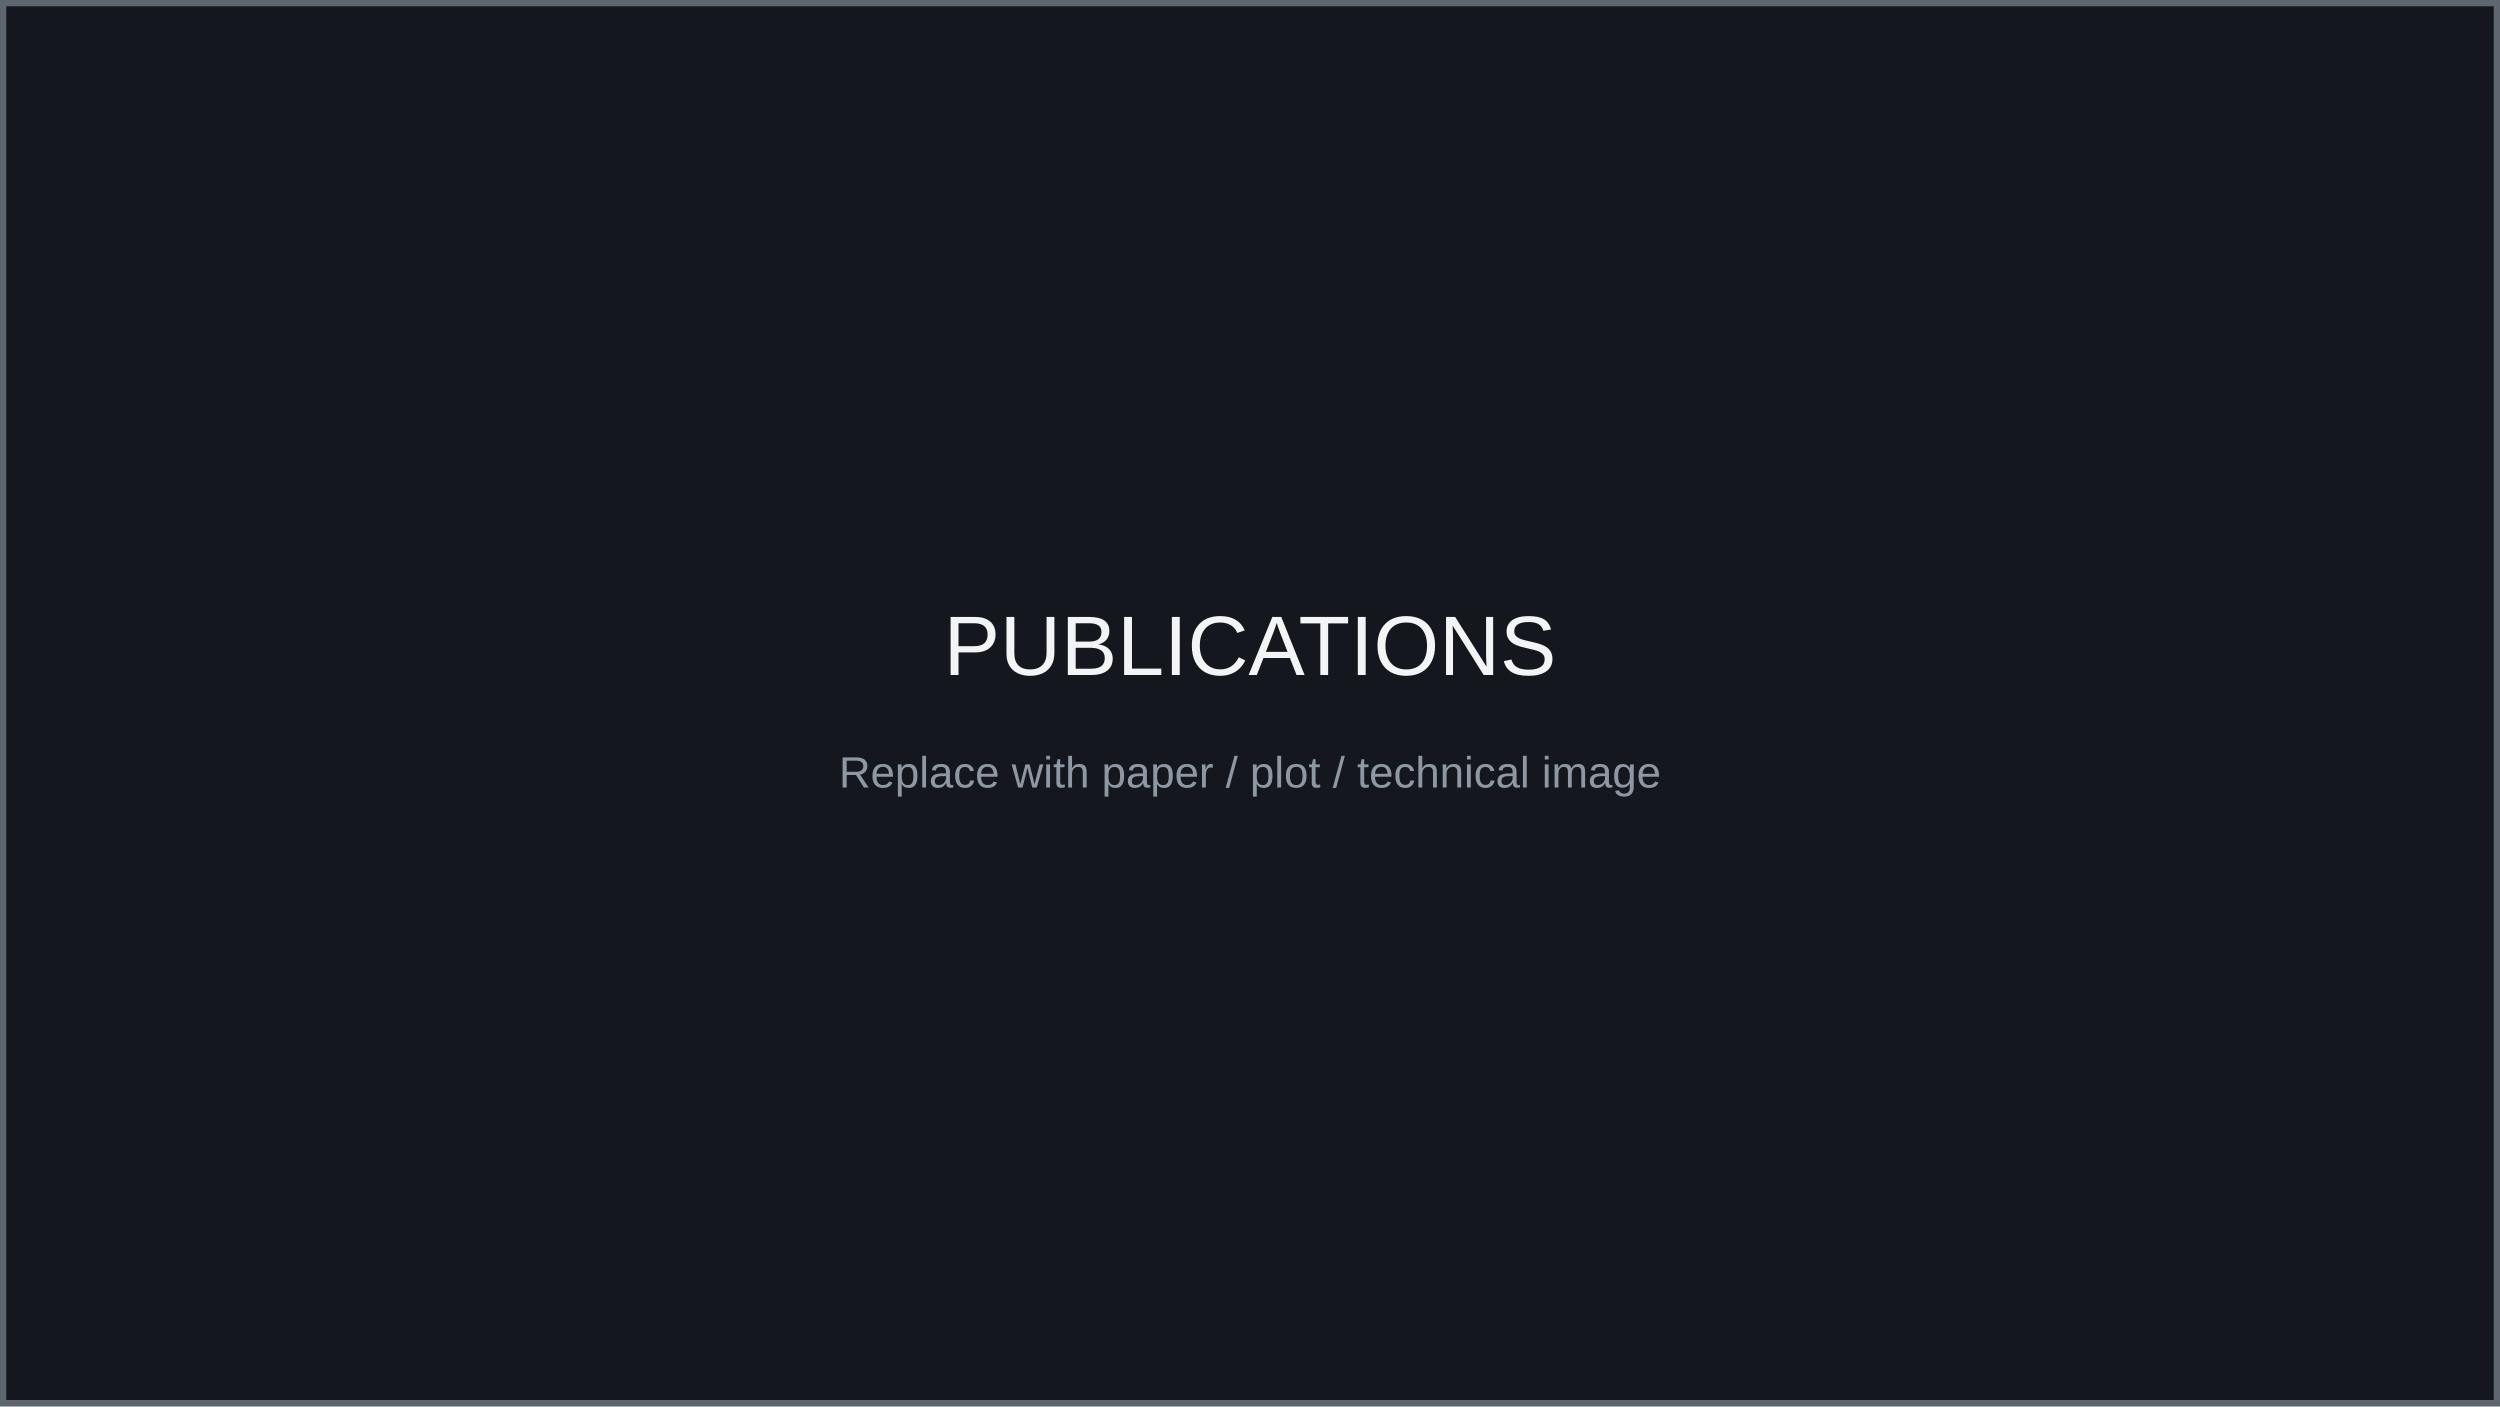
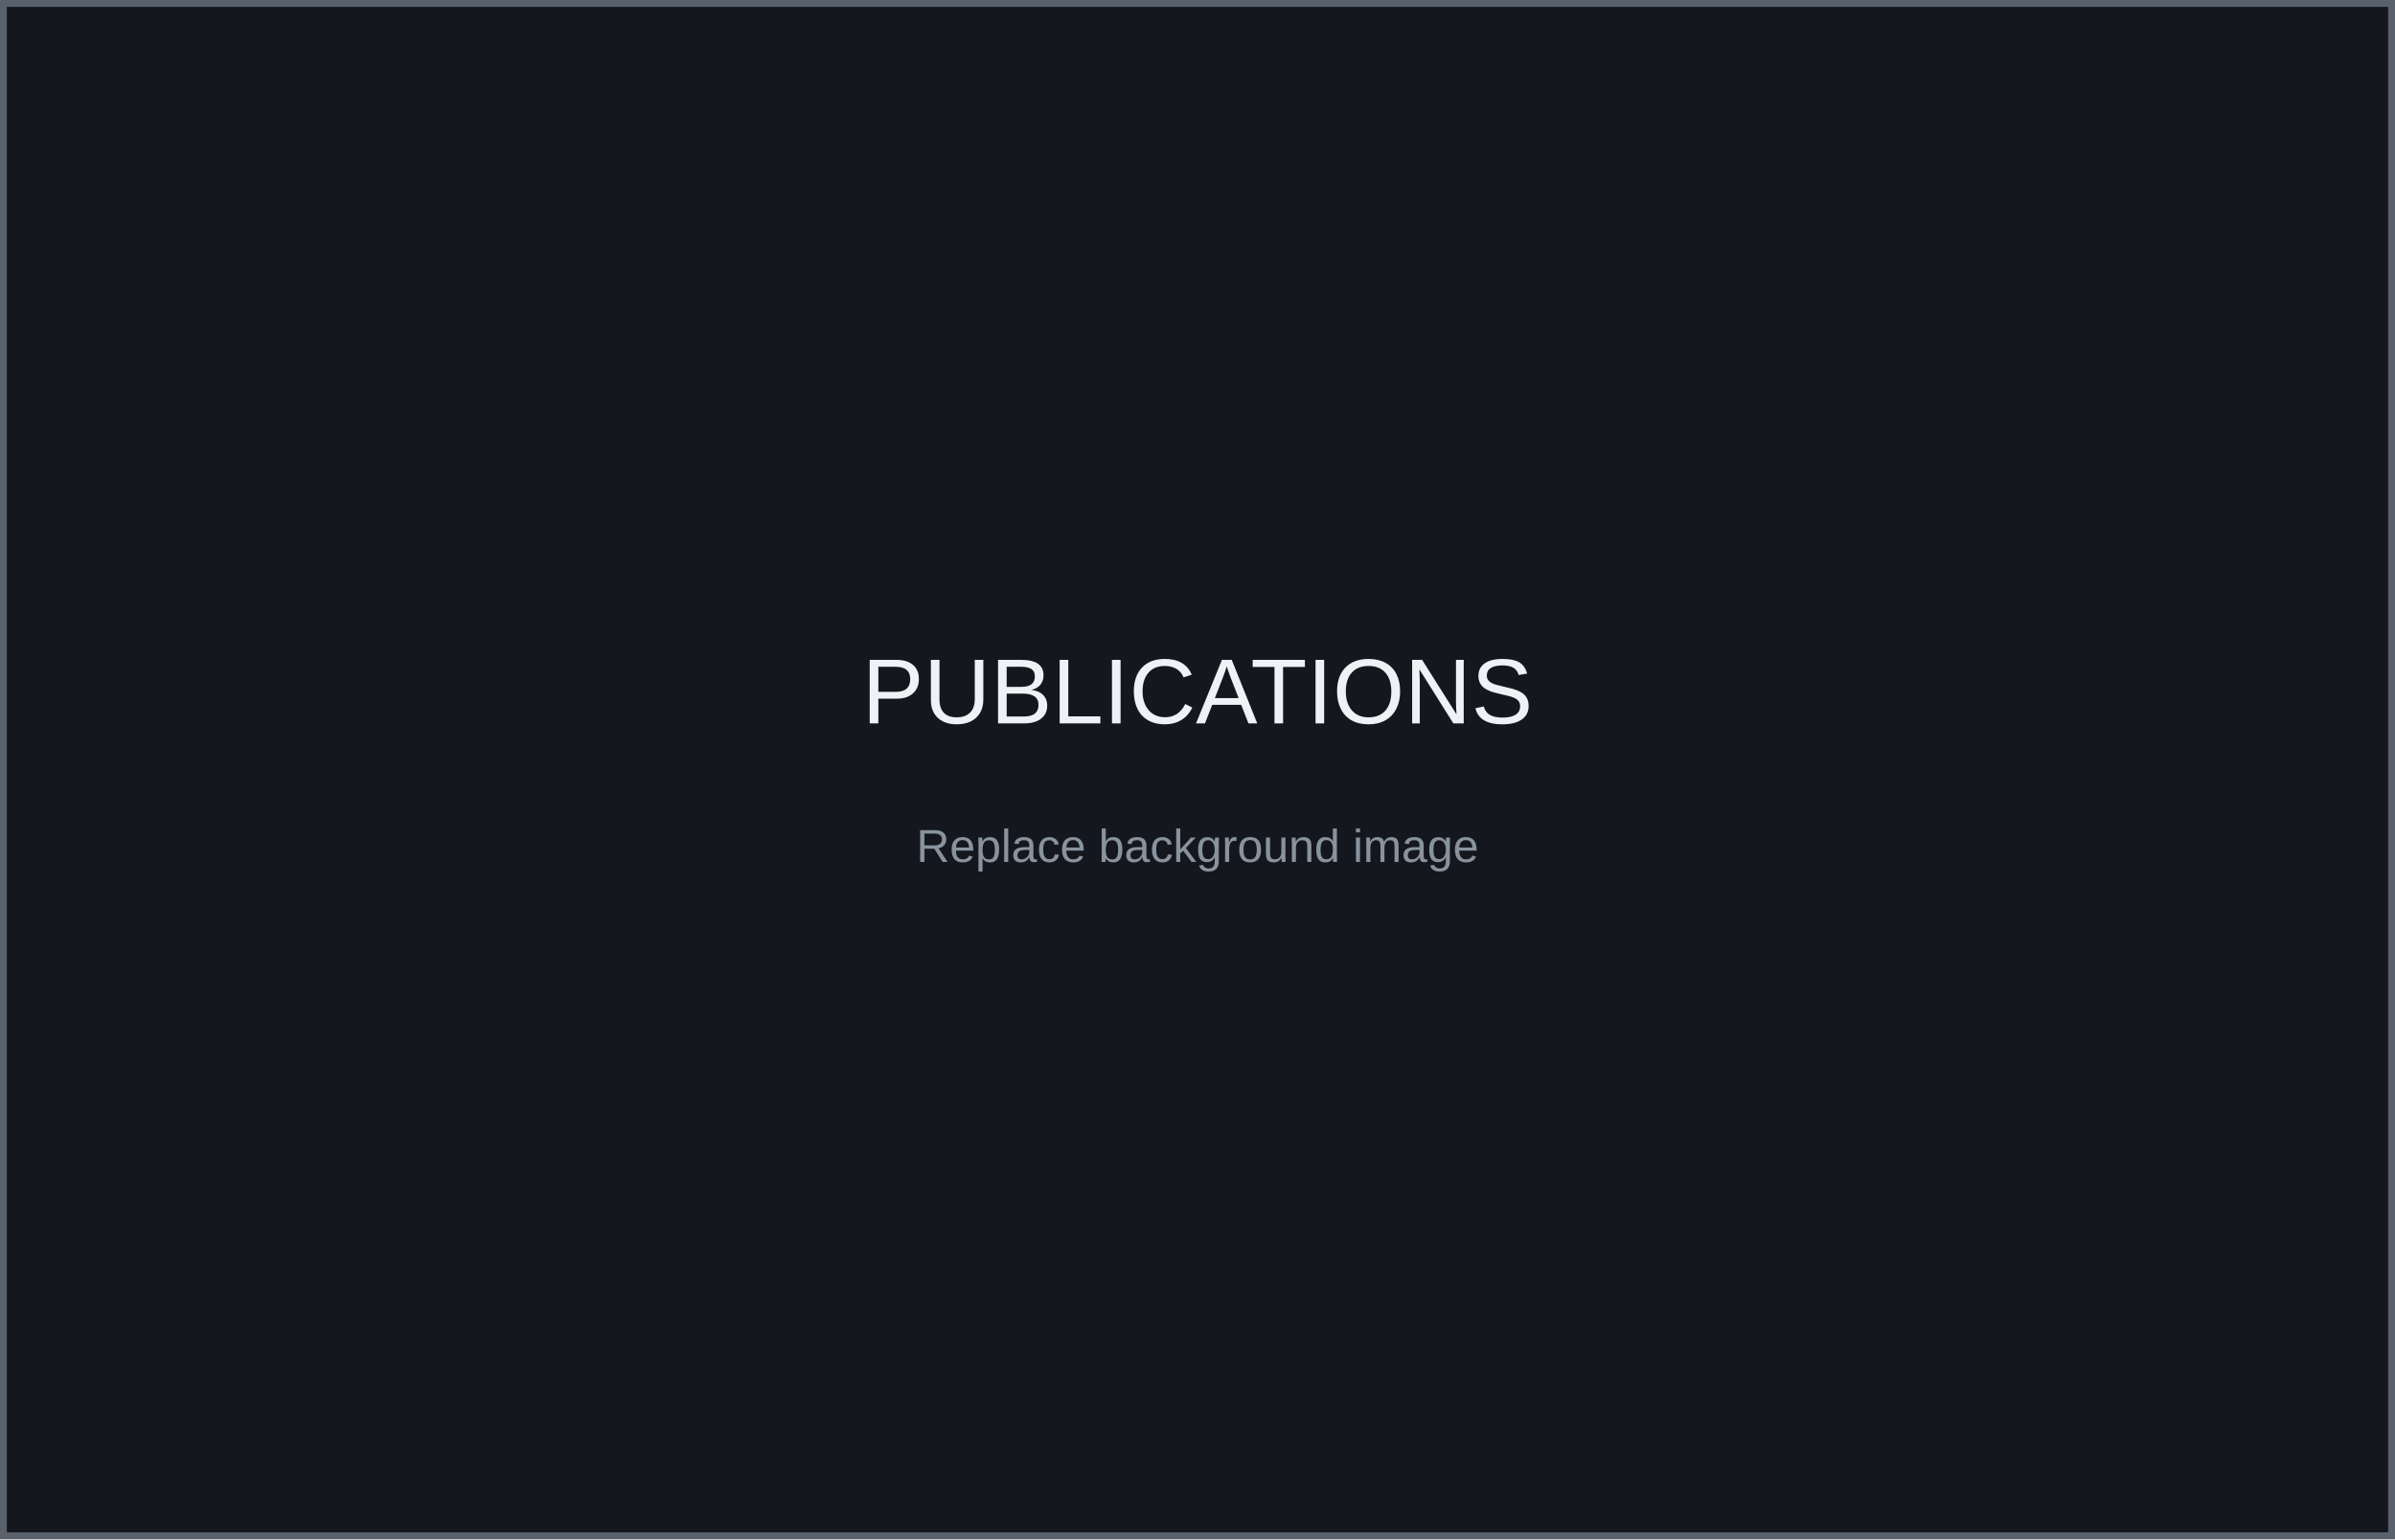
- <svg xmlns="http://www.w3.org/2000/svg" width="1600" height="900" viewBox="0 0 1600 900">
+ <svg xmlns="http://www.w3.org/2000/svg" width="1400" height="900" viewBox="0 0 1400 900">
  <rect width="100%" height="100%" fill="#14181e" />
-   <rect x="2" y="2" width="1596" height="896" fill="none" stroke="#5e6670" stroke-width="4" />
-   <text x="50%" y="48%" text-anchor="middle" fill="#f2f4f6" font-family="Arial" font-size="54">PUBLICATIONS</text>
-   <text x="50%" y="56%" text-anchor="middle" fill="#8e98a3" font-family="Arial" font-size="28">Replace with paper / plot / technical image</text>
+   <rect x="2" y="2" width="1396" height="896" fill="none" stroke="#59626c" stroke-width="4" />
+   <text x="50%" y="47%" text-anchor="middle" fill="#eef2f5" font-family="Arial" font-size="54">PUBLICATIONS</text>
+   <text x="50%" y="56%" text-anchor="middle" fill="#88939e" font-family="Arial" font-size="27">Replace background image</text>
</svg>
